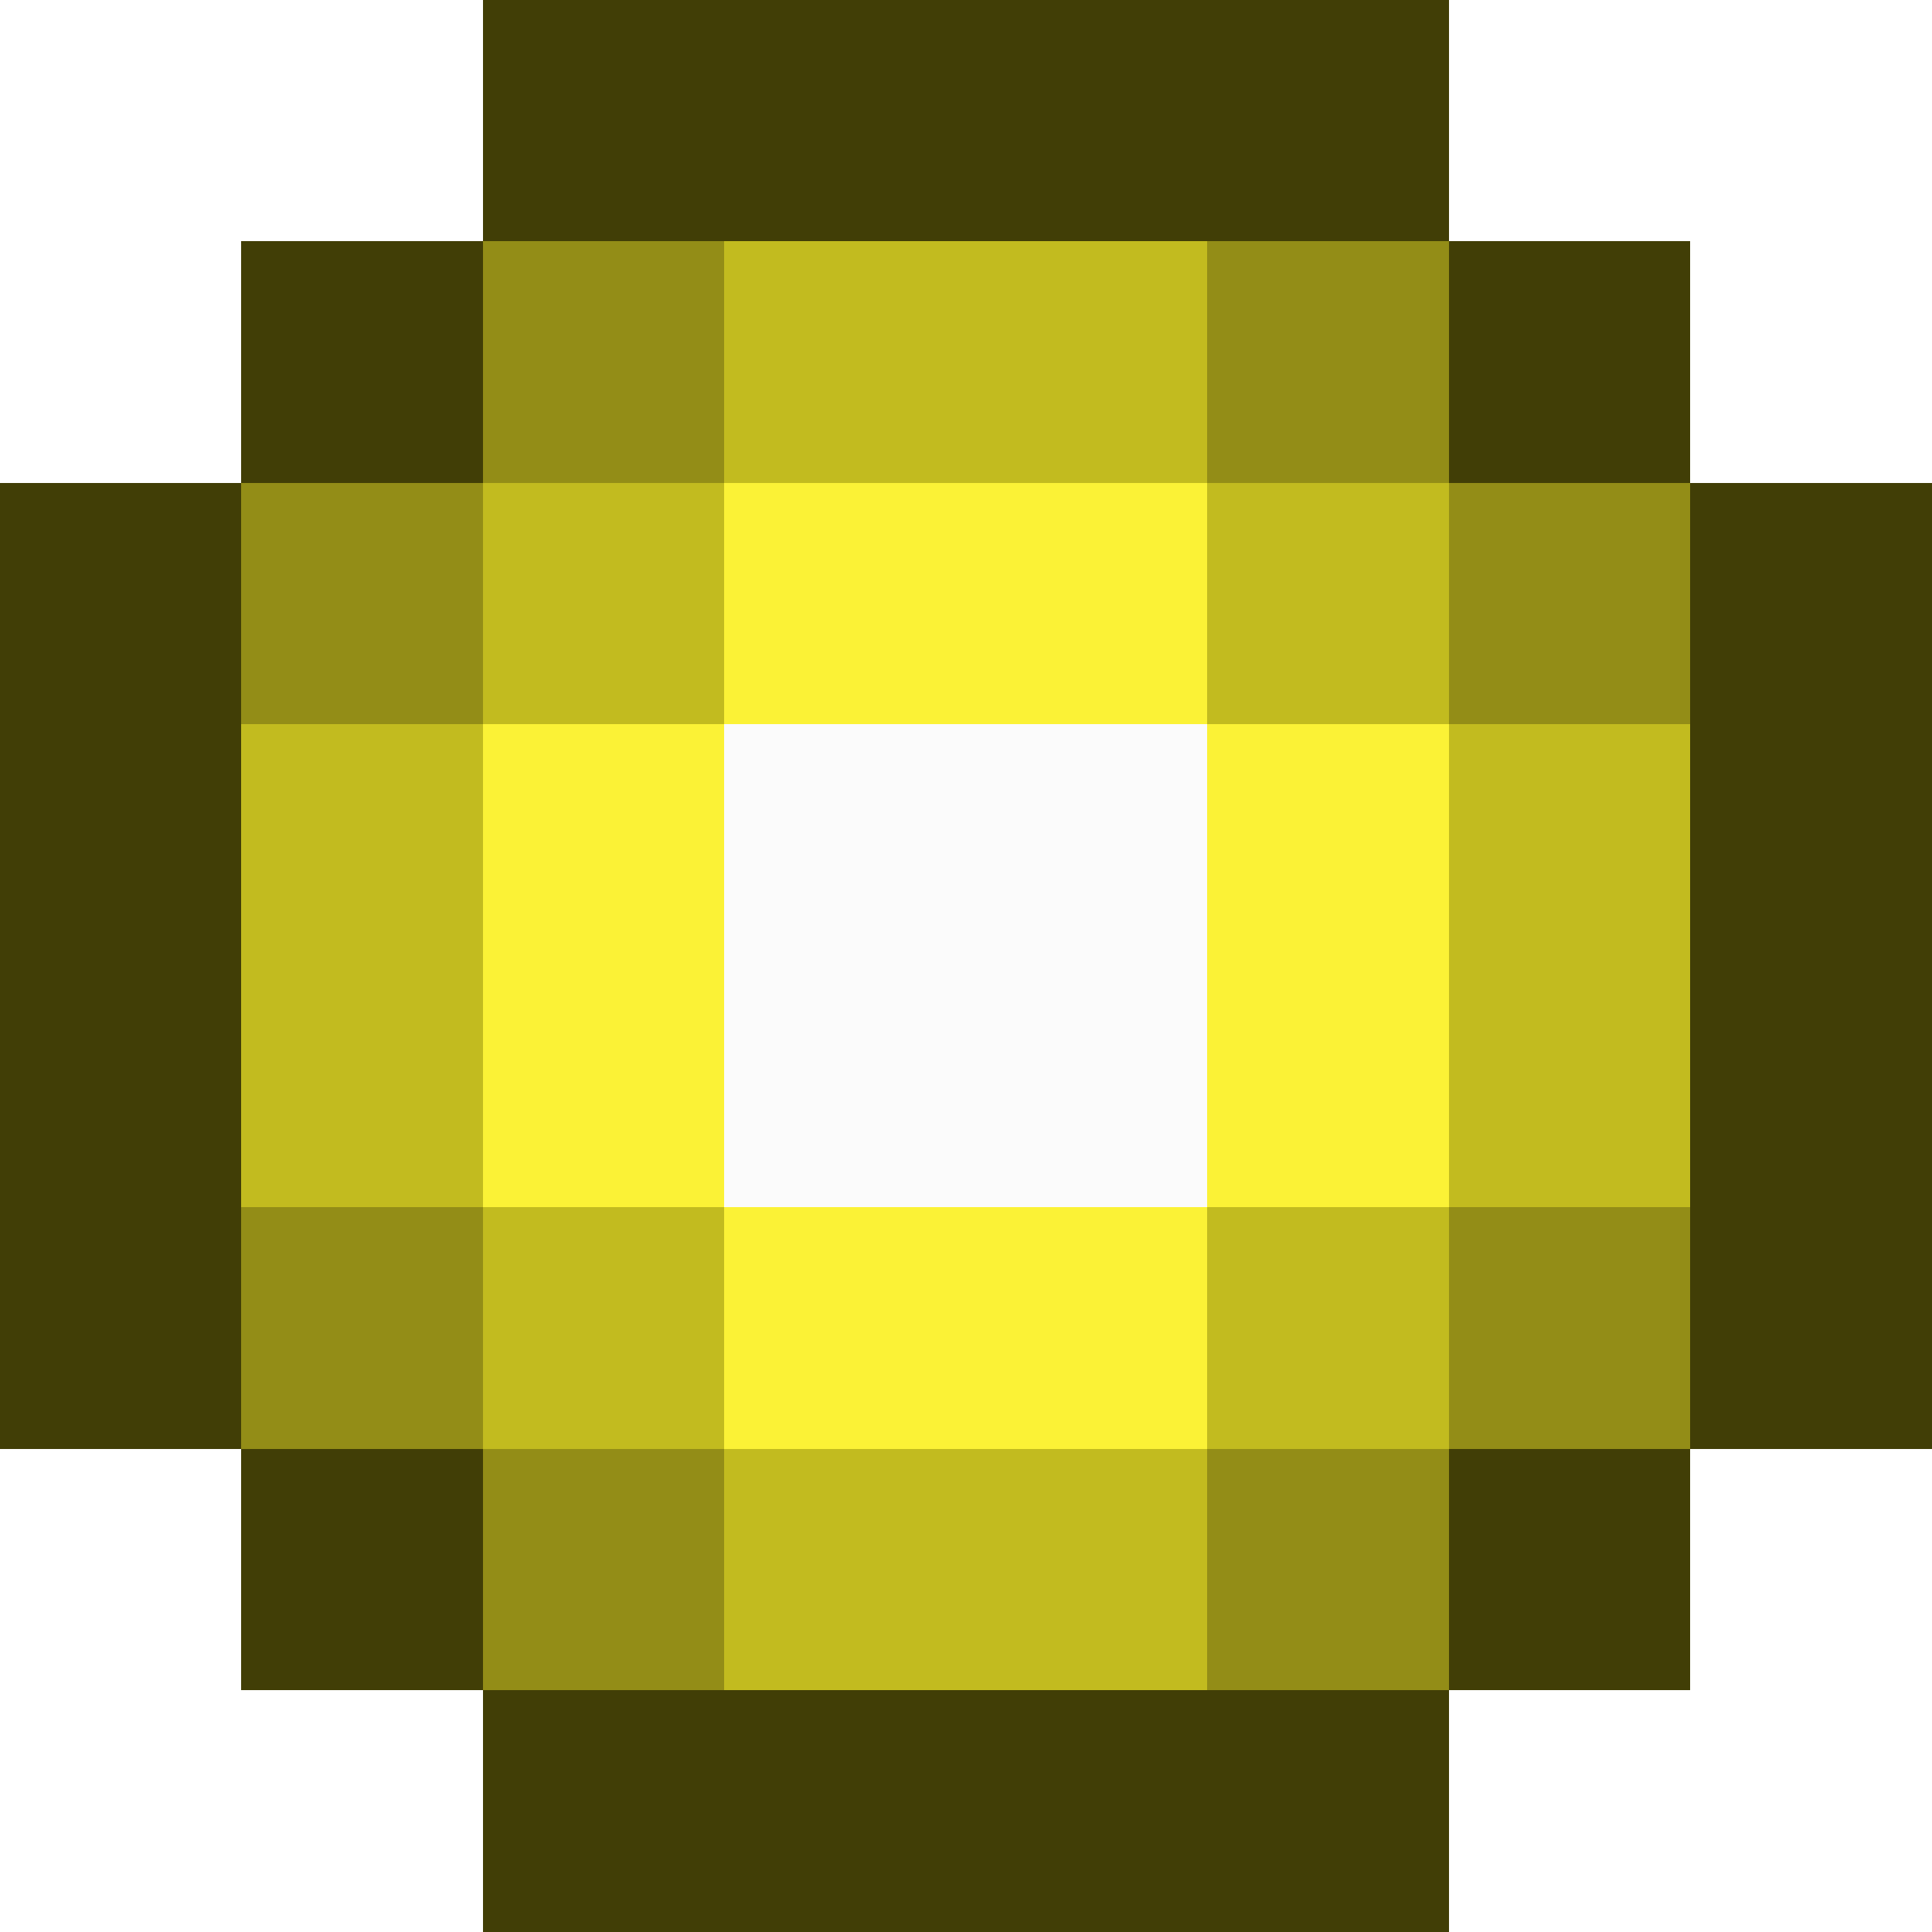
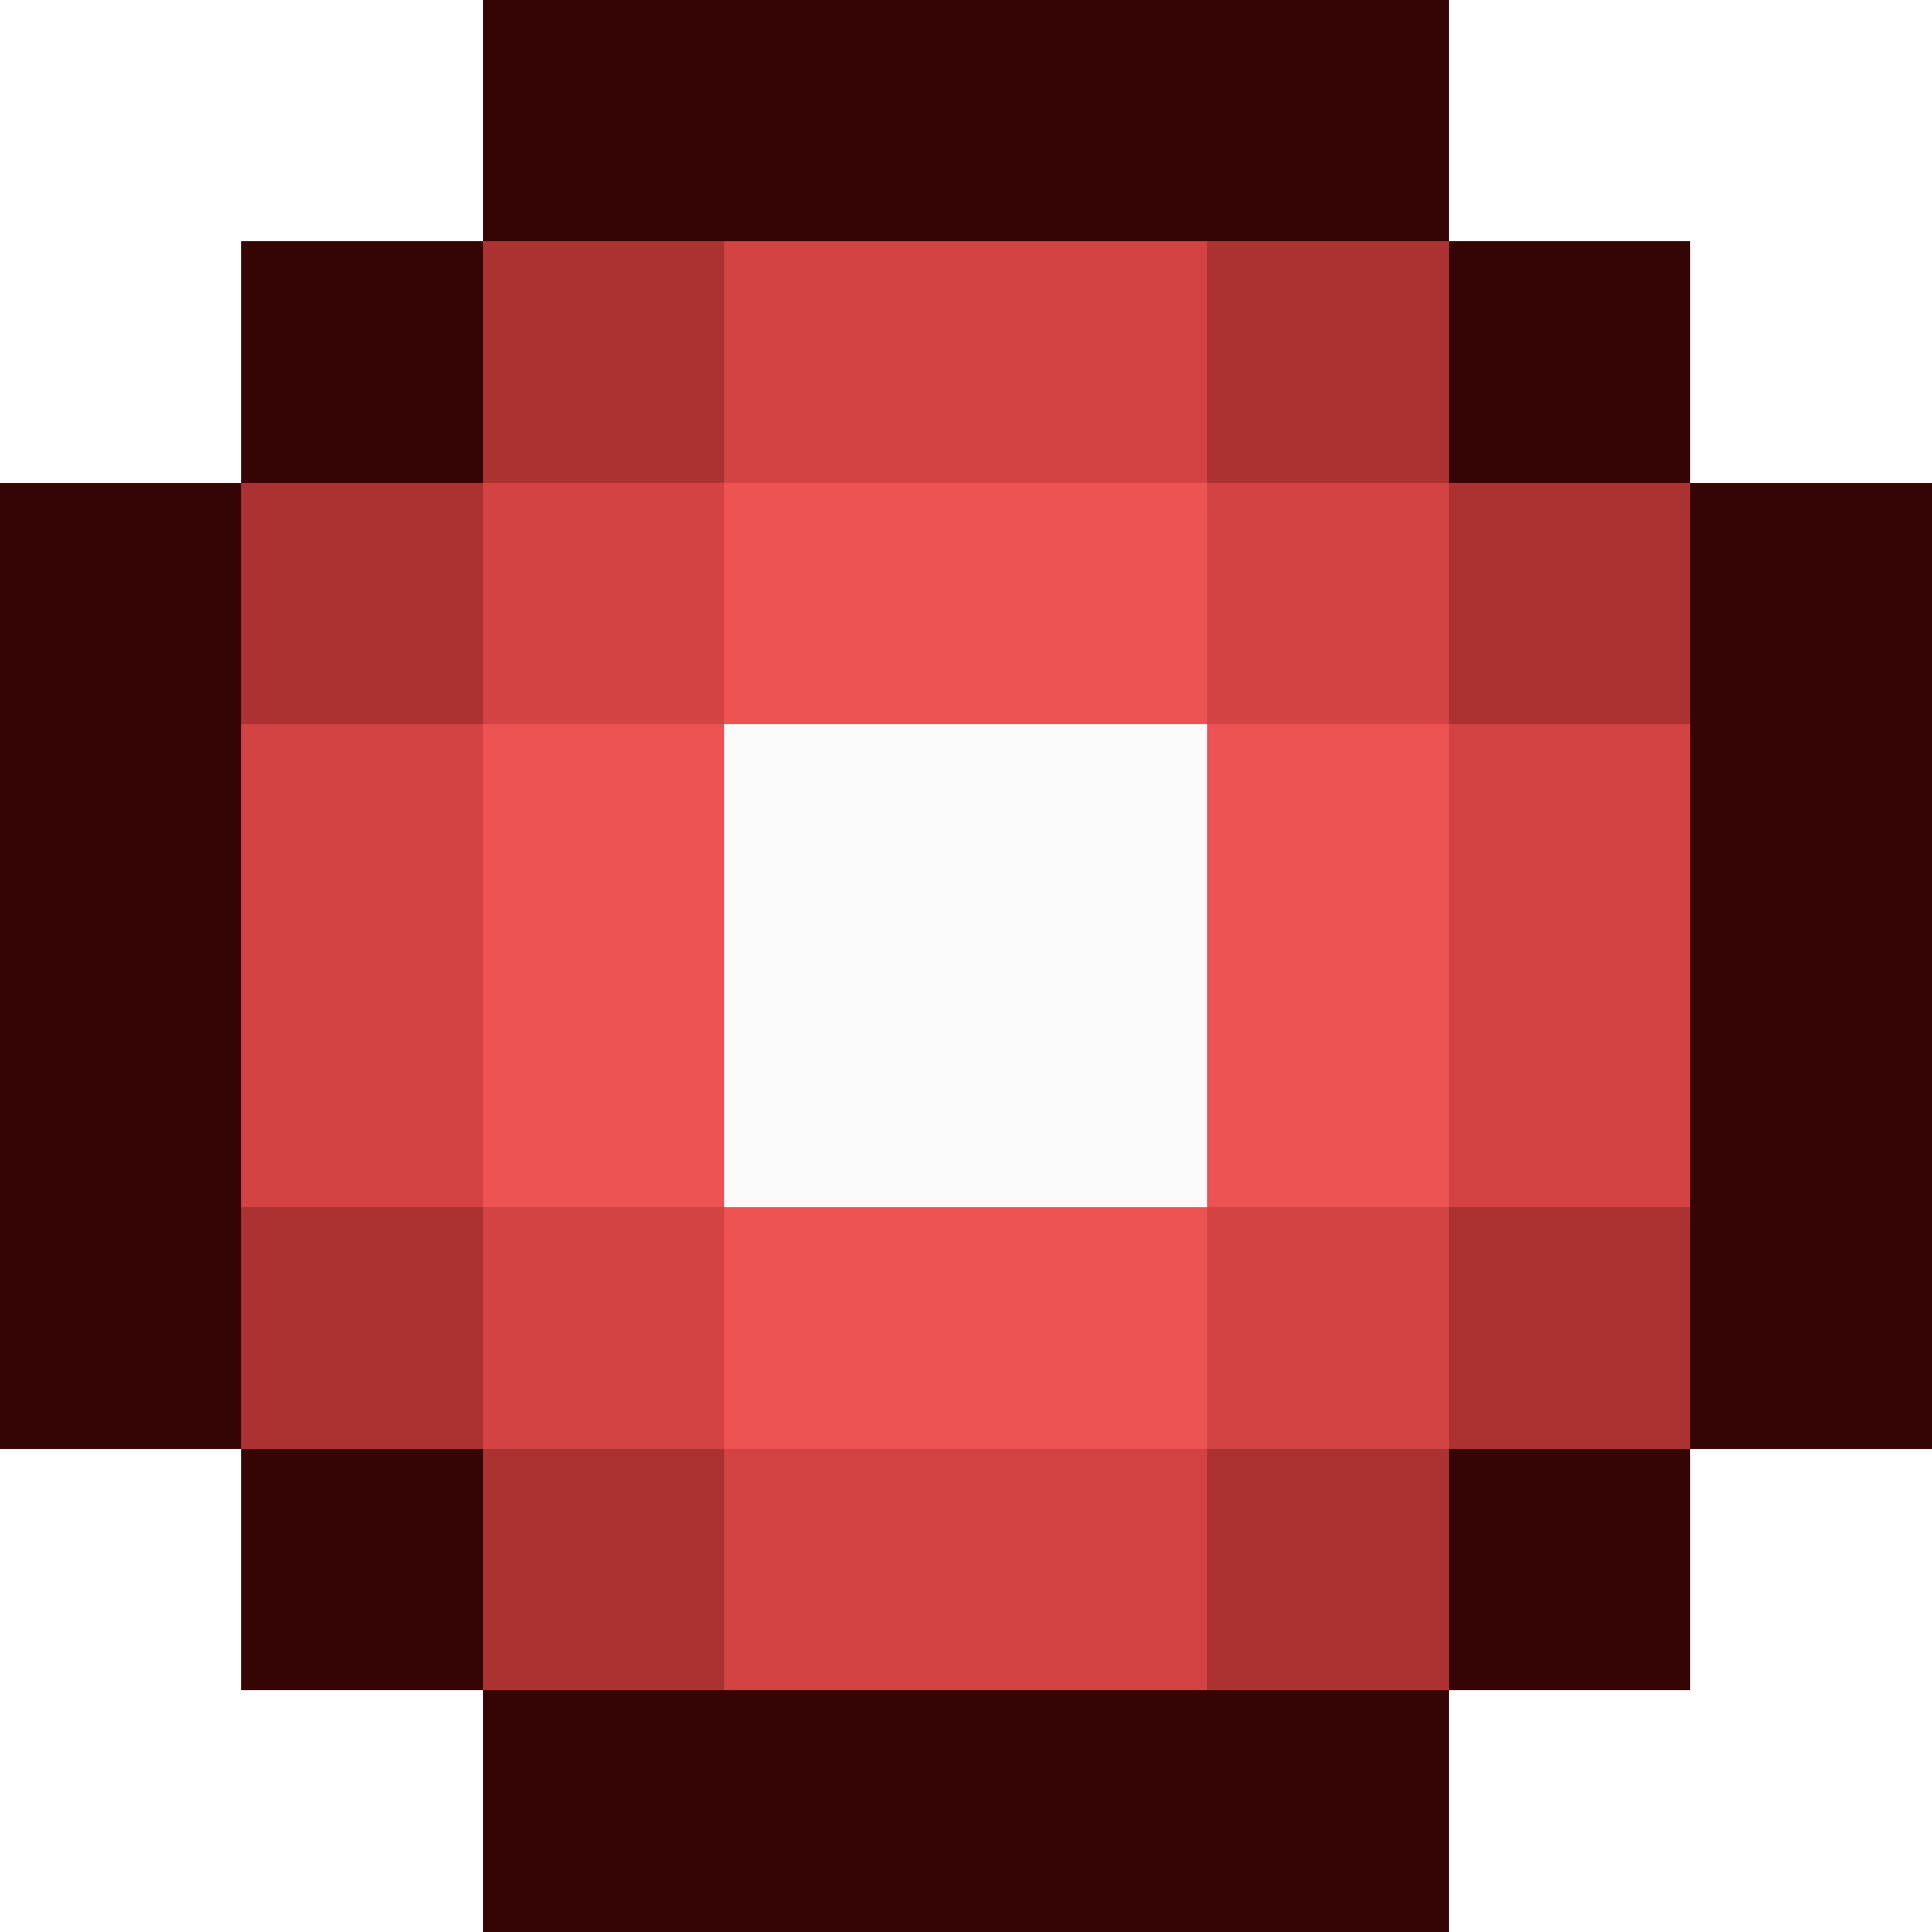
<svg xmlns="http://www.w3.org/2000/svg" version="1.1" width="8" height="8" shape-rendering="crispEdges">
-   <rect x="2" y="0" width="1" height="1" fill="#413E06" />
-   <rect x="3" y="0" width="1" height="1" fill="#413E06" />
-   <rect x="4" y="0" width="1" height="1" fill="#413E06" />
-   <rect x="5" y="0" width="1" height="1" fill="#413E06" />
-   <rect x="1" y="1" width="1" height="1" fill="#413E06" />
-   <rect x="2" y="1" width="1" height="1" fill="#938D17" />
-   <rect x="3" y="1" width="1" height="1" fill="#C2BB1F" />
-   <rect x="4" y="1" width="1" height="1" fill="#C2BB1F" />
-   <rect x="5" y="1" width="1" height="1" fill="#938D17" />
-   <rect x="6" y="1" width="1" height="1" fill="#413E06" />
-   <rect x="0" y="2" width="1" height="1" fill="#413E06" />
-   <rect x="1" y="2" width="1" height="1" fill="#938D17" />
-   <rect x="2" y="2" width="1" height="1" fill="#C2BB1F" />
-   <rect x="3" y="2" width="1" height="1" fill="#FBF236" />
-   <rect x="4" y="2" width="1" height="1" fill="#FBF236" />
-   <rect x="5" y="2" width="1" height="1" fill="#C2BB1F" />
-   <rect x="6" y="2" width="1" height="1" fill="#938D17" />
-   <rect x="7" y="2" width="1" height="1" fill="#413E06" />
-   <rect x="0" y="3" width="1" height="1" fill="#413E06" />
-   <rect x="1" y="3" width="1" height="1" fill="#C2BB1F" />
-   <rect x="2" y="3" width="1" height="1" fill="#FBF236" />
+   <rect x="2" y="0" width="1" height="1" fill="#350505" />
+   <rect x="3" y="0" width="1" height="1" fill="#350505" />
+   <rect x="4" y="0" width="1" height="1" fill="#350505" />
+   <rect x="5" y="0" width="1" height="1" fill="#350505" />
+   <rect x="1" y="1" width="1" height="1" fill="#350505" />
+   <rect x="2" y="1" width="1" height="1" fill="#AC3232" />
+   <rect x="3" y="1" width="1" height="1" fill="#D34343" />
+   <rect x="4" y="1" width="1" height="1" fill="#D34343" />
+   <rect x="5" y="1" width="1" height="1" fill="#AC3232" />
+   <rect x="6" y="1" width="1" height="1" fill="#350505" />
+   <rect x="0" y="2" width="1" height="1" fill="#350505" />
+   <rect x="1" y="2" width="1" height="1" fill="#AC3232" />
+   <rect x="2" y="2" width="1" height="1" fill="#D34343" />
+   <rect x="3" y="2" width="1" height="1" fill="#ED5353" />
+   <rect x="4" y="2" width="1" height="1" fill="#ED5353" />
+   <rect x="5" y="2" width="1" height="1" fill="#D34343" />
+   <rect x="6" y="2" width="1" height="1" fill="#AC3232" />
+   <rect x="7" y="2" width="1" height="1" fill="#350505" />
+   <rect x="0" y="3" width="1" height="1" fill="#350505" />
+   <rect x="1" y="3" width="1" height="1" fill="#D34343" />
+   <rect x="2" y="3" width="1" height="1" fill="#ED5353" />
  <rect x="3" y="3" width="1" height="1" fill="#FBFBFB" />
  <rect x="4" y="3" width="1" height="1" fill="#FBFBFB" />
-   <rect x="5" y="3" width="1" height="1" fill="#FBF236" />
-   <rect x="6" y="3" width="1" height="1" fill="#C2BB1F" />
-   <rect x="7" y="3" width="1" height="1" fill="#413E06" />
-   <rect x="0" y="4" width="1" height="1" fill="#413E06" />
-   <rect x="1" y="4" width="1" height="1" fill="#C2BB1F" />
-   <rect x="2" y="4" width="1" height="1" fill="#FBF236" />
+   <rect x="5" y="3" width="1" height="1" fill="#ED5353" />
+   <rect x="6" y="3" width="1" height="1" fill="#D34343" />
+   <rect x="7" y="3" width="1" height="1" fill="#350505" />
+   <rect x="0" y="4" width="1" height="1" fill="#350505" />
+   <rect x="1" y="4" width="1" height="1" fill="#D34343" />
+   <rect x="2" y="4" width="1" height="1" fill="#ED5353" />
  <rect x="3" y="4" width="1" height="1" fill="#FBFBFB" />
  <rect x="4" y="4" width="1" height="1" fill="#FBFBFB" />
-   <rect x="5" y="4" width="1" height="1" fill="#FBF236" />
-   <rect x="6" y="4" width="1" height="1" fill="#C2BB1F" />
-   <rect x="7" y="4" width="1" height="1" fill="#413E06" />
-   <rect x="0" y="5" width="1" height="1" fill="#413E06" />
-   <rect x="1" y="5" width="1" height="1" fill="#938D17" />
-   <rect x="2" y="5" width="1" height="1" fill="#C2BB1F" />
-   <rect x="3" y="5" width="1" height="1" fill="#FBF236" />
-   <rect x="4" y="5" width="1" height="1" fill="#FBF236" />
-   <rect x="5" y="5" width="1" height="1" fill="#C2BB1F" />
-   <rect x="6" y="5" width="1" height="1" fill="#938D17" />
-   <rect x="7" y="5" width="1" height="1" fill="#413E06" />
-   <rect x="1" y="6" width="1" height="1" fill="#413E06" />
-   <rect x="2" y="6" width="1" height="1" fill="#938D17" />
-   <rect x="3" y="6" width="1" height="1" fill="#C2BB1F" />
-   <rect x="4" y="6" width="1" height="1" fill="#C2BB1F" />
-   <rect x="5" y="6" width="1" height="1" fill="#938D17" />
-   <rect x="6" y="6" width="1" height="1" fill="#413E06" />
-   <rect x="2" y="7" width="1" height="1" fill="#413E06" />
-   <rect x="3" y="7" width="1" height="1" fill="#413E06" />
-   <rect x="4" y="7" width="1" height="1" fill="#413E06" />
-   <rect x="5" y="7" width="1" height="1" fill="#413E06" />
+   <rect x="5" y="4" width="1" height="1" fill="#ED5353" />
+   <rect x="6" y="4" width="1" height="1" fill="#D34343" />
+   <rect x="7" y="4" width="1" height="1" fill="#350505" />
+   <rect x="0" y="5" width="1" height="1" fill="#350505" />
+   <rect x="1" y="5" width="1" height="1" fill="#AC3232" />
+   <rect x="2" y="5" width="1" height="1" fill="#D34343" />
+   <rect x="3" y="5" width="1" height="1" fill="#ED5353" />
+   <rect x="4" y="5" width="1" height="1" fill="#ED5353" />
+   <rect x="5" y="5" width="1" height="1" fill="#D34343" />
+   <rect x="6" y="5" width="1" height="1" fill="#AC3232" />
+   <rect x="7" y="5" width="1" height="1" fill="#350505" />
+   <rect x="1" y="6" width="1" height="1" fill="#350505" />
+   <rect x="2" y="6" width="1" height="1" fill="#AC3232" />
+   <rect x="3" y="6" width="1" height="1" fill="#D34343" />
+   <rect x="4" y="6" width="1" height="1" fill="#D34343" />
+   <rect x="5" y="6" width="1" height="1" fill="#AC3232" />
+   <rect x="6" y="6" width="1" height="1" fill="#350505" />
+   <rect x="2" y="7" width="1" height="1" fill="#350505" />
+   <rect x="3" y="7" width="1" height="1" fill="#350505" />
+   <rect x="4" y="7" width="1" height="1" fill="#350505" />
+   <rect x="5" y="7" width="1" height="1" fill="#350505" />
</svg>
